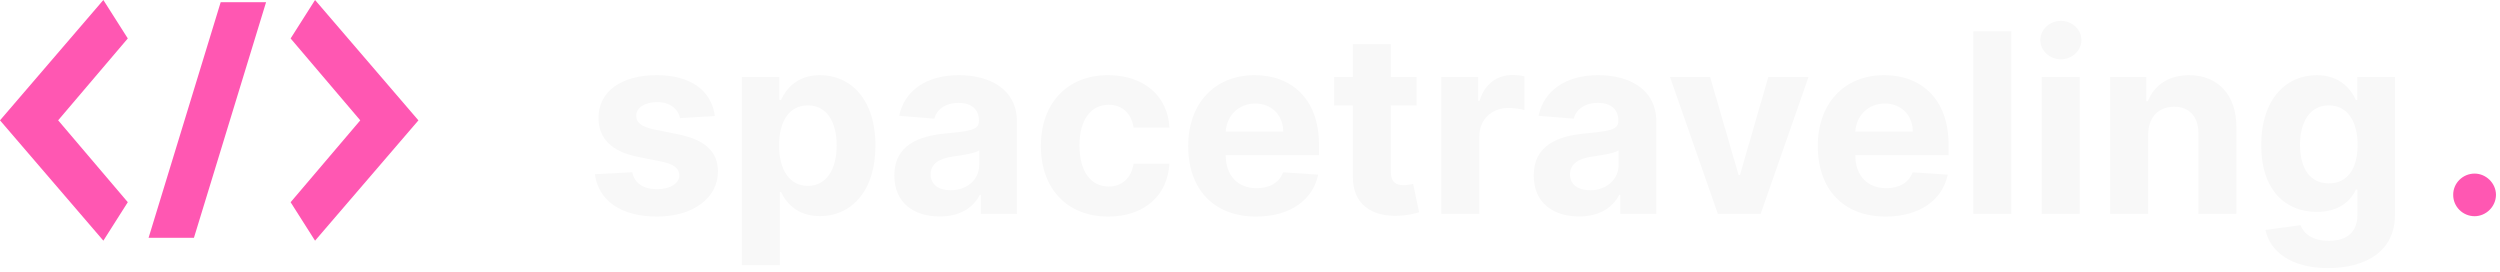
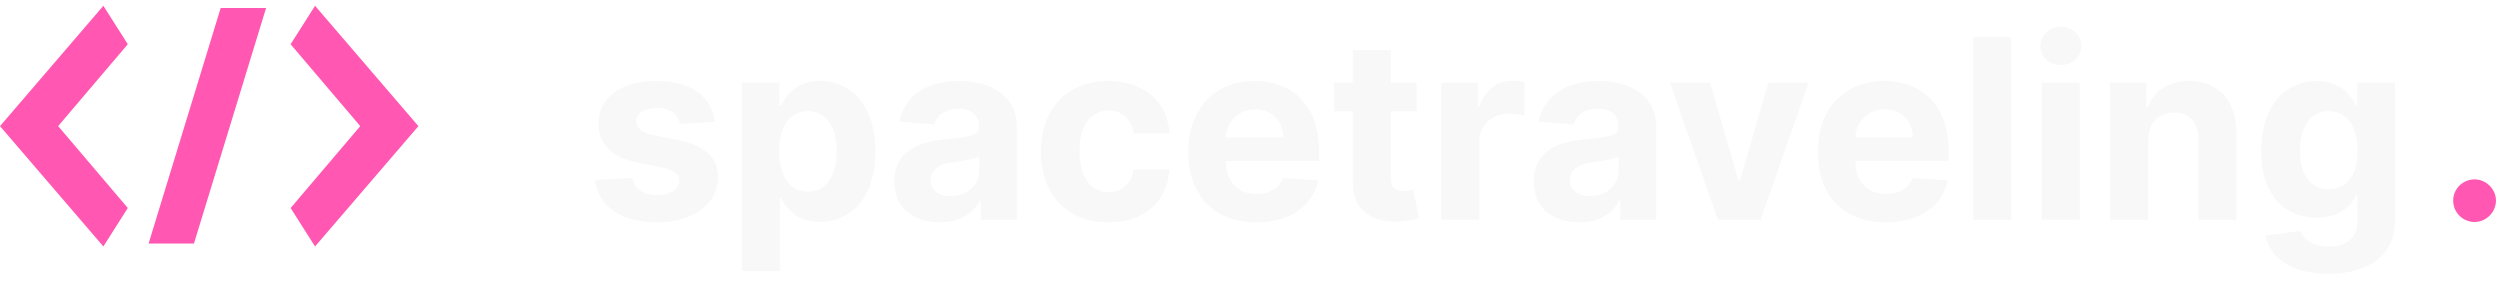
- <svg xmlns="http://www.w3.org/2000/svg" width="239" height="26" viewBox="0 0 239 26" fill="none">
-   <path d="M68.341 11.089C68.017 8.677 66.074 7.186 62.767 7.186C59.418 7.186 57.21 8.737 57.219 11.259C57.21 13.22 58.446 14.49 61.003 15.001L63.27 15.453C64.412 15.683 64.932 16.1 64.949 16.757C64.932 17.532 64.088 18.086 62.818 18.086C61.523 18.086 60.662 17.532 60.44 16.467L56.869 16.654C57.21 19.16 59.341 20.703 62.81 20.703C66.202 20.703 68.631 18.973 68.639 16.39C68.631 14.498 67.395 13.365 64.855 12.845L62.486 12.367C61.267 12.103 60.815 11.686 60.824 11.055C60.815 10.271 61.702 9.759 62.827 9.759C64.088 9.759 64.838 10.45 65.017 11.293L68.341 11.089Z" fill="#F8F8F8" />
-   <path d="M70.925 25.356H74.556V18.35H74.667C75.17 19.441 76.269 20.66 78.383 20.66C81.366 20.66 83.692 18.299 83.692 13.918C83.692 9.419 81.263 7.186 78.391 7.186C76.201 7.186 75.153 8.49 74.667 9.555H74.505V7.356H70.925V25.356ZM74.479 13.902C74.479 11.566 75.468 10.075 77.232 10.075C79.031 10.075 79.985 11.634 79.985 13.902C79.985 16.186 79.013 17.771 77.232 17.771C75.485 17.771 74.479 16.237 74.479 13.902Z" fill="#F8F8F8" />
-   <path d="M89.846 20.694C91.781 20.694 93.033 19.85 93.673 18.632H93.775V20.447H97.218V11.617C97.218 8.498 94.576 7.186 91.661 7.186C88.525 7.186 86.462 8.686 85.96 11.072L89.317 11.345C89.565 10.475 90.34 9.836 91.644 9.836C92.88 9.836 93.587 10.458 93.587 11.532V11.583C93.587 12.427 92.692 12.538 90.417 12.759C87.826 12.998 85.499 13.867 85.499 16.791C85.499 19.382 87.349 20.694 89.846 20.694ZM90.886 18.188C89.769 18.188 88.968 17.669 88.968 16.671C88.968 15.649 89.812 15.146 91.09 14.967C91.883 14.856 93.178 14.668 93.613 14.379V15.768C93.613 17.14 92.479 18.188 90.886 18.188Z" fill="#F8F8F8" />
-   <path d="M105.95 20.703C109.435 20.703 111.626 18.657 111.796 15.649H108.37C108.157 17.046 107.237 17.831 105.992 17.831C104.296 17.831 103.197 16.407 103.197 13.902C103.197 11.43 104.305 10.015 105.992 10.015C107.322 10.015 108.174 10.893 108.37 12.197H111.796C111.643 9.171 109.35 7.186 105.933 7.186C101.961 7.186 99.506 9.938 99.506 13.953C99.506 17.933 101.918 20.703 105.95 20.703Z" fill="#F8F8F8" />
-   <path d="M120.087 20.703C123.325 20.703 125.507 19.126 126.018 16.697L122.661 16.475C122.294 17.473 121.357 17.992 120.146 17.992C118.331 17.992 117.18 16.791 117.18 14.839V14.831H126.095V13.833C126.095 9.384 123.402 7.186 119.942 7.186C116.089 7.186 113.592 9.921 113.592 13.961C113.592 18.112 116.055 20.703 120.087 20.703ZM117.18 12.581C117.257 11.089 118.391 9.896 120.001 9.896C121.578 9.896 122.669 11.021 122.678 12.581H117.18Z" fill="#F8F8F8" />
-   <path d="M135.428 7.356H132.964V4.22H129.334V7.356H127.544V10.083H129.334V16.901C129.317 19.467 131.064 20.737 133.697 20.626C134.635 20.592 135.3 20.404 135.666 20.285L135.095 17.583C134.916 17.617 134.533 17.703 134.192 17.703C133.467 17.703 132.964 17.43 132.964 16.424V10.083H135.428V7.356Z" fill="#F8F8F8" />
-   <path d="M137.793 20.447H141.423V13.041C141.423 11.43 142.599 10.322 144.202 10.322C144.705 10.322 145.395 10.407 145.736 10.518V7.296C145.412 7.22 144.96 7.169 144.594 7.169C143.128 7.169 141.926 8.021 141.449 9.64H141.313V7.356H137.793V20.447Z" fill="#F8F8F8" />
-   <path d="M150.971 20.694C152.906 20.694 154.158 19.85 154.798 18.632H154.9V20.447H158.343V11.617C158.343 8.498 155.701 7.186 152.786 7.186C149.65 7.186 147.587 8.686 147.085 11.072L150.442 11.345C150.69 10.475 151.465 9.836 152.769 9.836C154.005 9.836 154.712 10.458 154.712 11.532V11.583C154.712 12.427 153.817 12.538 151.542 12.759C148.951 12.998 146.624 13.867 146.624 16.791C146.624 19.382 148.474 20.694 150.971 20.694ZM152.011 18.188C150.894 18.188 150.093 17.669 150.093 16.671C150.093 15.649 150.937 15.146 152.215 14.967C153.008 14.856 154.303 14.668 154.738 14.379V15.768C154.738 17.14 153.604 18.188 152.011 18.188Z" fill="#F8F8F8" />
-   <path d="M172.896 7.356H169.052L166.342 16.723H166.205L163.487 7.356H159.651L164.228 20.447H168.319L172.896 7.356Z" fill="#F8F8F8" />
-   <path d="M180.274 20.703C183.513 20.703 185.695 19.126 186.206 16.697L182.848 16.475C182.482 17.473 181.544 17.992 180.334 17.992C178.518 17.992 177.368 16.791 177.368 14.839V14.831H186.283V13.833C186.283 9.384 183.59 7.186 180.129 7.186C176.277 7.186 173.78 9.921 173.78 13.961C173.78 18.112 176.243 20.703 180.274 20.703ZM177.368 12.581C177.445 11.089 178.578 9.896 180.189 9.896C181.766 9.896 182.857 11.021 182.865 12.581H177.368Z" fill="#F8F8F8" />
-   <path d="M192.283 2.992H188.652V20.447H192.283V2.992Z" fill="#F8F8F8" />
-   <path d="M195.191 20.447H198.822V7.356H195.191V20.447ZM197.015 5.669C198.097 5.669 198.984 4.842 198.984 3.828C198.984 2.822 198.097 1.995 197.015 1.995C195.941 1.995 195.055 2.822 195.055 3.828C195.055 4.842 195.941 5.669 197.015 5.669Z" fill="#F8F8F8" />
-   <path d="M205.361 12.879C205.369 11.191 206.375 10.203 207.841 10.203C209.298 10.203 210.176 11.157 210.168 12.759V20.447H213.798V12.112C213.798 9.061 212.009 7.186 209.281 7.186C207.338 7.186 205.932 8.14 205.344 9.666H205.19V7.356H201.73V20.447H205.361V12.879Z" fill="#F8F8F8" />
-   <path d="M222.558 25.629C226.299 25.629 228.958 23.924 228.958 20.575V7.356H225.353V9.555H225.217C224.731 8.49 223.665 7.186 221.475 7.186C218.603 7.186 216.174 9.419 216.174 13.876C216.174 18.231 218.535 20.259 221.484 20.259C223.572 20.259 224.739 19.211 225.217 18.129H225.37V20.524C225.37 22.322 224.219 23.021 222.643 23.021C221.04 23.021 220.231 22.322 219.933 21.529L216.575 21.981C217.009 24.044 219.029 25.629 222.558 25.629ZM222.634 17.532C220.853 17.532 219.881 16.117 219.881 13.859C219.881 11.634 220.836 10.075 222.634 10.075C224.398 10.075 225.387 11.566 225.387 13.859C225.387 16.169 224.381 17.532 222.634 17.532Z" fill="#F8F8F8" />
-   <path d="M236.571 20.669C237.662 20.669 238.608 19.757 238.616 18.623C238.608 17.507 237.662 16.595 236.571 16.595C235.446 16.595 234.517 17.507 234.526 18.623C234.517 19.757 235.446 20.669 236.571 20.669Z" fill="#FF57B2" />
-   <path d="M9.881 0L0 11.505L9.881 23.007L12.217 19.33L5.559 11.502L12.217 3.675L9.881 0ZM14.205 22.732H18.541L25.436 0.212H21.097L14.205 22.732ZM30.119 0L27.783 3.677L34.441 11.505L27.783 19.332L30.119 23.009L40 11.507L30.119 0Z" fill="#FF57B2" />
+ <svg xmlns="http://www.w3.org/2000/svg" width="239" height="27" viewBox="0 0 239 27" fill="none">
+   <path d="M68.341 11.642C68.017 9.23 66.074 7.739 62.767 7.739C59.418 7.739 57.21 9.29 57.219 11.812C57.21 13.773 58.446 15.043 61.003 15.554L63.27 16.006C64.412 16.236 64.932 16.653 64.949 17.31C64.932 18.085 64.088 18.639 62.818 18.639C61.523 18.639 60.662 18.085 60.44 17.02L56.869 17.207C57.21 19.713 59.341 21.256 62.81 21.256C66.202 21.256 68.631 19.526 68.639 16.943C68.631 15.051 67.395 13.918 64.855 13.398L62.486 12.921C61.267 12.656 60.815 12.239 60.824 11.608C60.815 10.824 61.702 10.312 62.827 10.312C64.088 10.312 64.838 11.003 65.017 11.847L68.341 11.642Z" fill="#F8F8F8" />
+   <path d="M70.925 25.909H74.556V18.903H74.667C75.17 19.994 76.269 21.213 78.383 21.213C81.366 21.213 83.692 18.852 83.692 14.472C83.692 9.972 81.263 7.739 78.391 7.739C76.201 7.739 75.153 9.043 74.667 10.108H74.505V7.909H70.925V25.909ZM74.479 14.455C74.479 12.119 75.468 10.628 77.232 10.628C79.031 10.628 79.985 12.188 79.985 14.455C79.985 16.739 79.013 18.324 77.232 18.324C75.485 18.324 74.479 16.79 74.479 14.455Z" fill="#F8F8F8" />
+   <path d="M89.846 21.247C91.781 21.247 93.033 20.403 93.673 19.185H93.775V21H97.218V12.171C97.218 9.051 94.576 7.739 91.661 7.739C88.525 7.739 86.462 9.239 85.96 11.625L89.317 11.898C89.565 11.028 90.34 10.389 91.644 10.389C92.88 10.389 93.587 11.011 93.587 12.085V12.136C93.587 12.98 92.692 13.091 90.417 13.312C87.826 13.551 85.499 14.421 85.499 17.344C85.499 19.935 87.349 21.247 89.846 21.247ZM90.886 18.741C89.769 18.741 88.968 18.222 88.968 17.224C88.968 16.202 89.812 15.699 91.09 15.52C91.883 15.409 93.178 15.222 93.613 14.932V16.321C93.613 17.693 92.479 18.741 90.886 18.741Z" fill="#F8F8F8" />
+   <path d="M105.95 21.256C109.435 21.256 111.626 19.21 111.796 16.202H108.37C108.157 17.599 107.237 18.384 105.992 18.384C104.296 18.384 103.197 16.96 103.197 14.455C103.197 11.983 104.305 10.568 105.992 10.568C107.322 10.568 108.174 11.446 108.37 12.75H111.796C111.643 9.724 109.35 7.739 105.933 7.739C101.961 7.739 99.506 10.492 99.506 14.506C99.506 18.486 101.918 21.256 105.95 21.256Z" fill="#F8F8F8" />
+   <path d="M120.087 21.256C123.325 21.256 125.507 19.679 126.018 17.25L122.661 17.028C122.294 18.026 121.357 18.546 120.146 18.546C118.331 18.546 117.18 17.344 117.18 15.392V15.383H126.095V14.386C126.095 9.938 123.402 7.739 119.942 7.739C116.089 7.739 113.592 10.474 113.592 14.514C113.592 18.665 116.055 21.256 120.087 21.256ZM117.18 13.133C117.257 11.642 118.391 10.449 120.001 10.449C121.578 10.449 122.669 11.574 122.678 13.133H117.18Z" fill="#F8F8F8" />
+   <path d="M135.428 7.909H132.964V4.773H129.334V7.909H127.544V10.636H129.334V17.455C129.317 20.02 131.064 21.29 133.697 21.179C134.635 21.145 135.3 20.957 135.666 20.838L135.095 18.136C134.916 18.171 134.533 18.256 134.192 18.256C133.467 18.256 132.964 17.983 132.964 16.977V10.636H135.428V7.909Z" fill="#F8F8F8" />
+   <path d="M137.793 21H141.423V13.594C141.423 11.983 142.599 10.875 144.202 10.875C144.705 10.875 145.395 10.96 145.736 11.071V7.849C145.412 7.773 144.96 7.722 144.594 7.722C143.128 7.722 141.926 8.574 141.449 10.193H141.313V7.909H137.793V21Z" fill="#F8F8F8" />
+   <path d="M150.971 21.247C152.906 21.247 154.158 20.403 154.798 19.185H154.9V21H158.343V12.171C158.343 9.051 155.701 7.739 152.786 7.739C149.65 7.739 147.587 9.239 147.085 11.625L150.442 11.898C150.69 11.028 151.465 10.389 152.769 10.389C154.005 10.389 154.712 11.011 154.712 12.085V12.136C154.712 12.98 153.817 13.091 151.542 13.312C148.951 13.551 146.624 14.421 146.624 17.344C146.624 19.935 148.474 21.247 150.971 21.247ZM152.011 18.741C150.894 18.741 150.093 18.222 150.093 17.224C150.093 16.202 150.937 15.699 152.215 15.52C153.008 15.409 154.303 15.222 154.738 14.932V16.321C154.738 17.693 153.604 18.741 152.011 18.741Z" fill="#F8F8F8" />
+   <path d="M172.896 7.909H169.052L166.342 17.276H166.205L163.487 7.909H159.651L164.228 21H168.319L172.896 7.909Z" fill="#F8F8F8" />
+   <path d="M180.274 21.256C183.513 21.256 185.695 19.679 186.206 17.25L182.848 17.028C182.482 18.026 181.544 18.546 180.334 18.546C178.518 18.546 177.368 17.344 177.368 15.392V15.383H186.283V14.386C186.283 9.938 183.59 7.739 180.129 7.739C176.277 7.739 173.78 10.474 173.78 14.514C173.78 18.665 176.243 21.256 180.274 21.256ZM177.368 13.133C177.445 11.642 178.578 10.449 180.189 10.449C181.766 10.449 182.857 11.574 182.865 13.133H177.368Z" fill="#F8F8F8" />
+   <path d="M192.283 3.545H188.652V21H192.283V3.545Z" fill="#F8F8F8" />
+   <path d="M195.191 21H198.822V7.909H195.191V21ZM197.015 6.222C198.097 6.222 198.984 5.395 198.984 4.381C198.984 3.375 198.097 2.548 197.015 2.548C195.941 2.548 195.055 3.375 195.055 4.381C195.055 5.395 195.941 6.222 197.015 6.222Z" fill="#F8F8F8" />
+   <path d="M205.361 13.432C205.369 11.744 206.375 10.756 207.841 10.756C209.298 10.756 210.176 11.71 210.168 13.312V21H213.798V12.665C213.798 9.614 212.009 7.739 209.281 7.739C207.338 7.739 205.932 8.693 205.344 10.219H205.19V7.909H201.73V21H205.361V13.432Z" fill="#F8F8F8" />
+   <path d="M222.558 26.182C226.299 26.182 228.958 24.477 228.958 21.128V7.909H225.353V10.108H225.217C224.731 9.043 223.665 7.739 221.475 7.739C218.603 7.739 216.174 9.972 216.174 14.429C216.174 18.784 218.535 20.812 221.484 20.812C223.572 20.812 224.739 19.764 225.217 18.682H225.37V21.077C225.37 22.875 224.219 23.574 222.643 23.574C221.04 23.574 220.231 22.875 219.933 22.082L216.575 22.534C217.009 24.597 219.029 26.182 222.558 26.182ZM222.634 18.085C220.853 18.085 219.881 16.671 219.881 14.412C219.881 12.188 220.836 10.628 222.634 10.628C224.398 10.628 225.387 12.119 225.387 14.412C225.387 16.722 224.381 18.085 222.634 18.085Z" fill="#F8F8F8" />
+   <path d="M236.571 21.222C237.662 21.222 238.608 20.31 238.616 19.176C238.608 18.06 237.662 17.148 236.571 17.148C235.446 17.148 234.517 18.06 234.526 19.176C234.517 20.31 235.446 21.222 236.571 21.222Z" fill="#FF57B2" />
+   <path d="M9.881 0.553L0 12.058L9.881 23.56L12.217 19.883L5.559 12.056L12.217 4.228L9.881 0.553ZM14.205 23.285H18.541L25.436 0.765H21.097L14.205 23.285ZM30.119 0.553L27.783 4.23L34.441 12.058L27.783 19.885L30.119 23.562L40 12.059L30.119 0.553Z" fill="#FF57B2" />
</svg>
